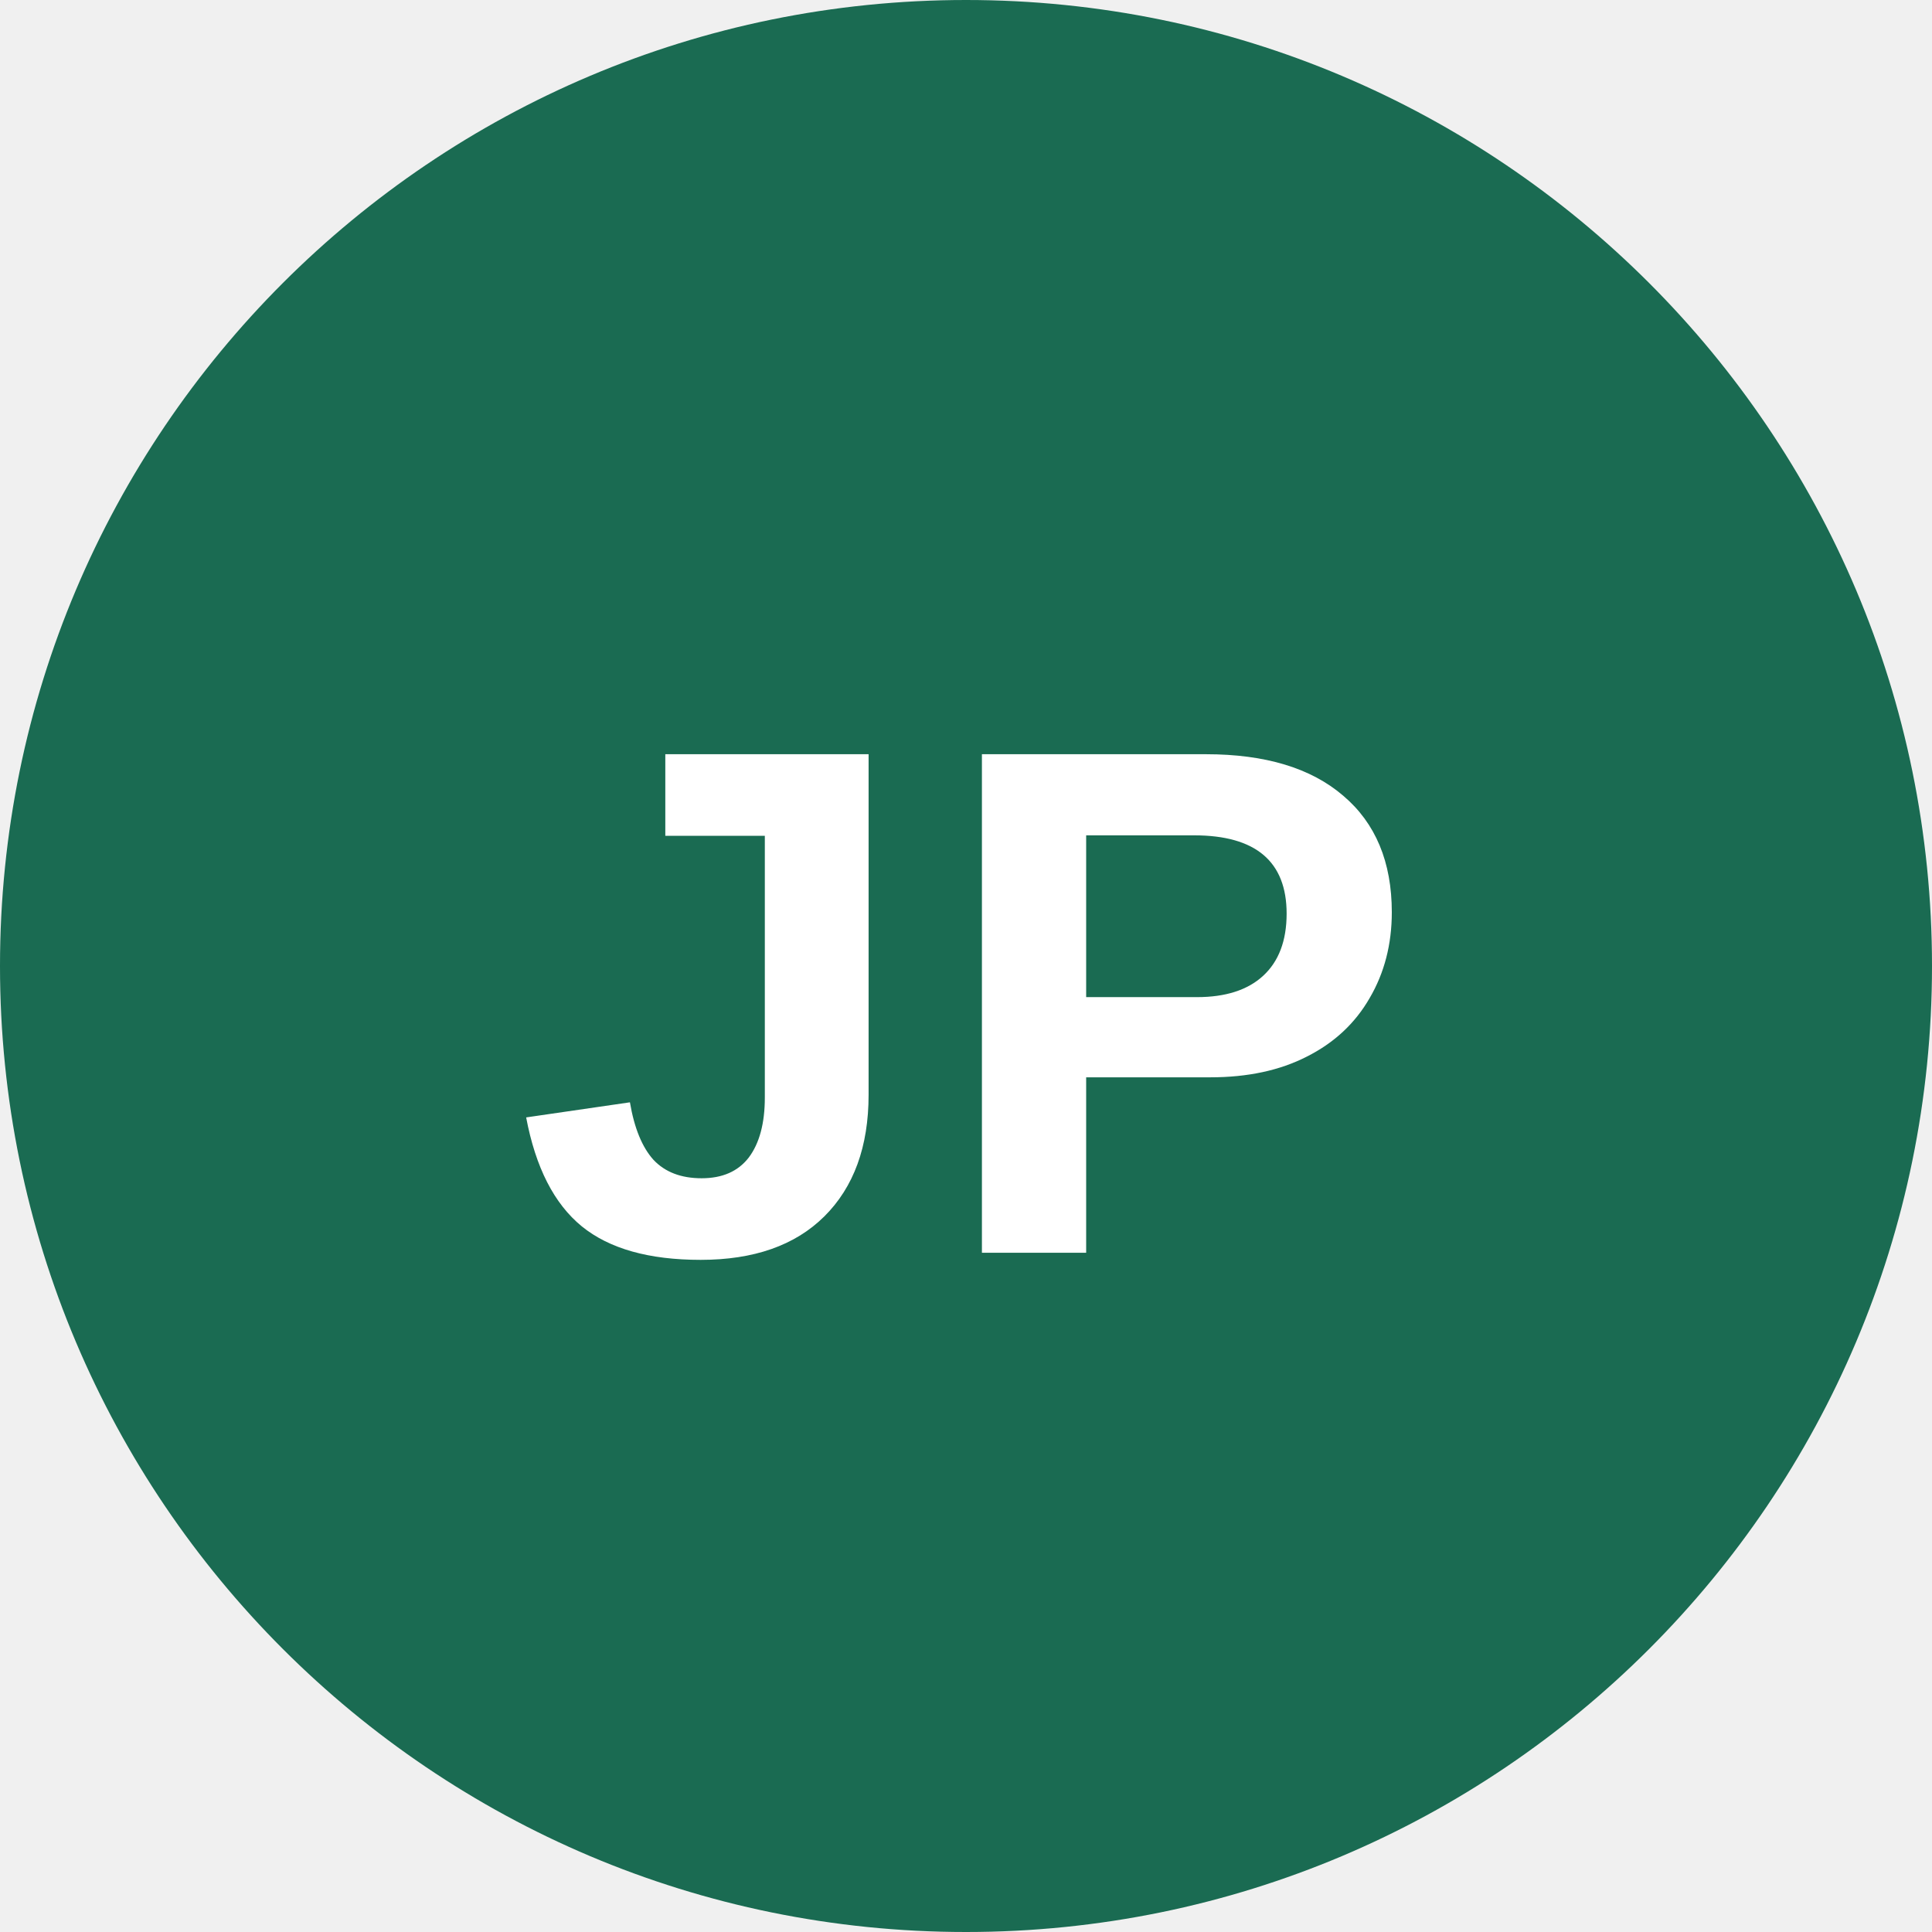
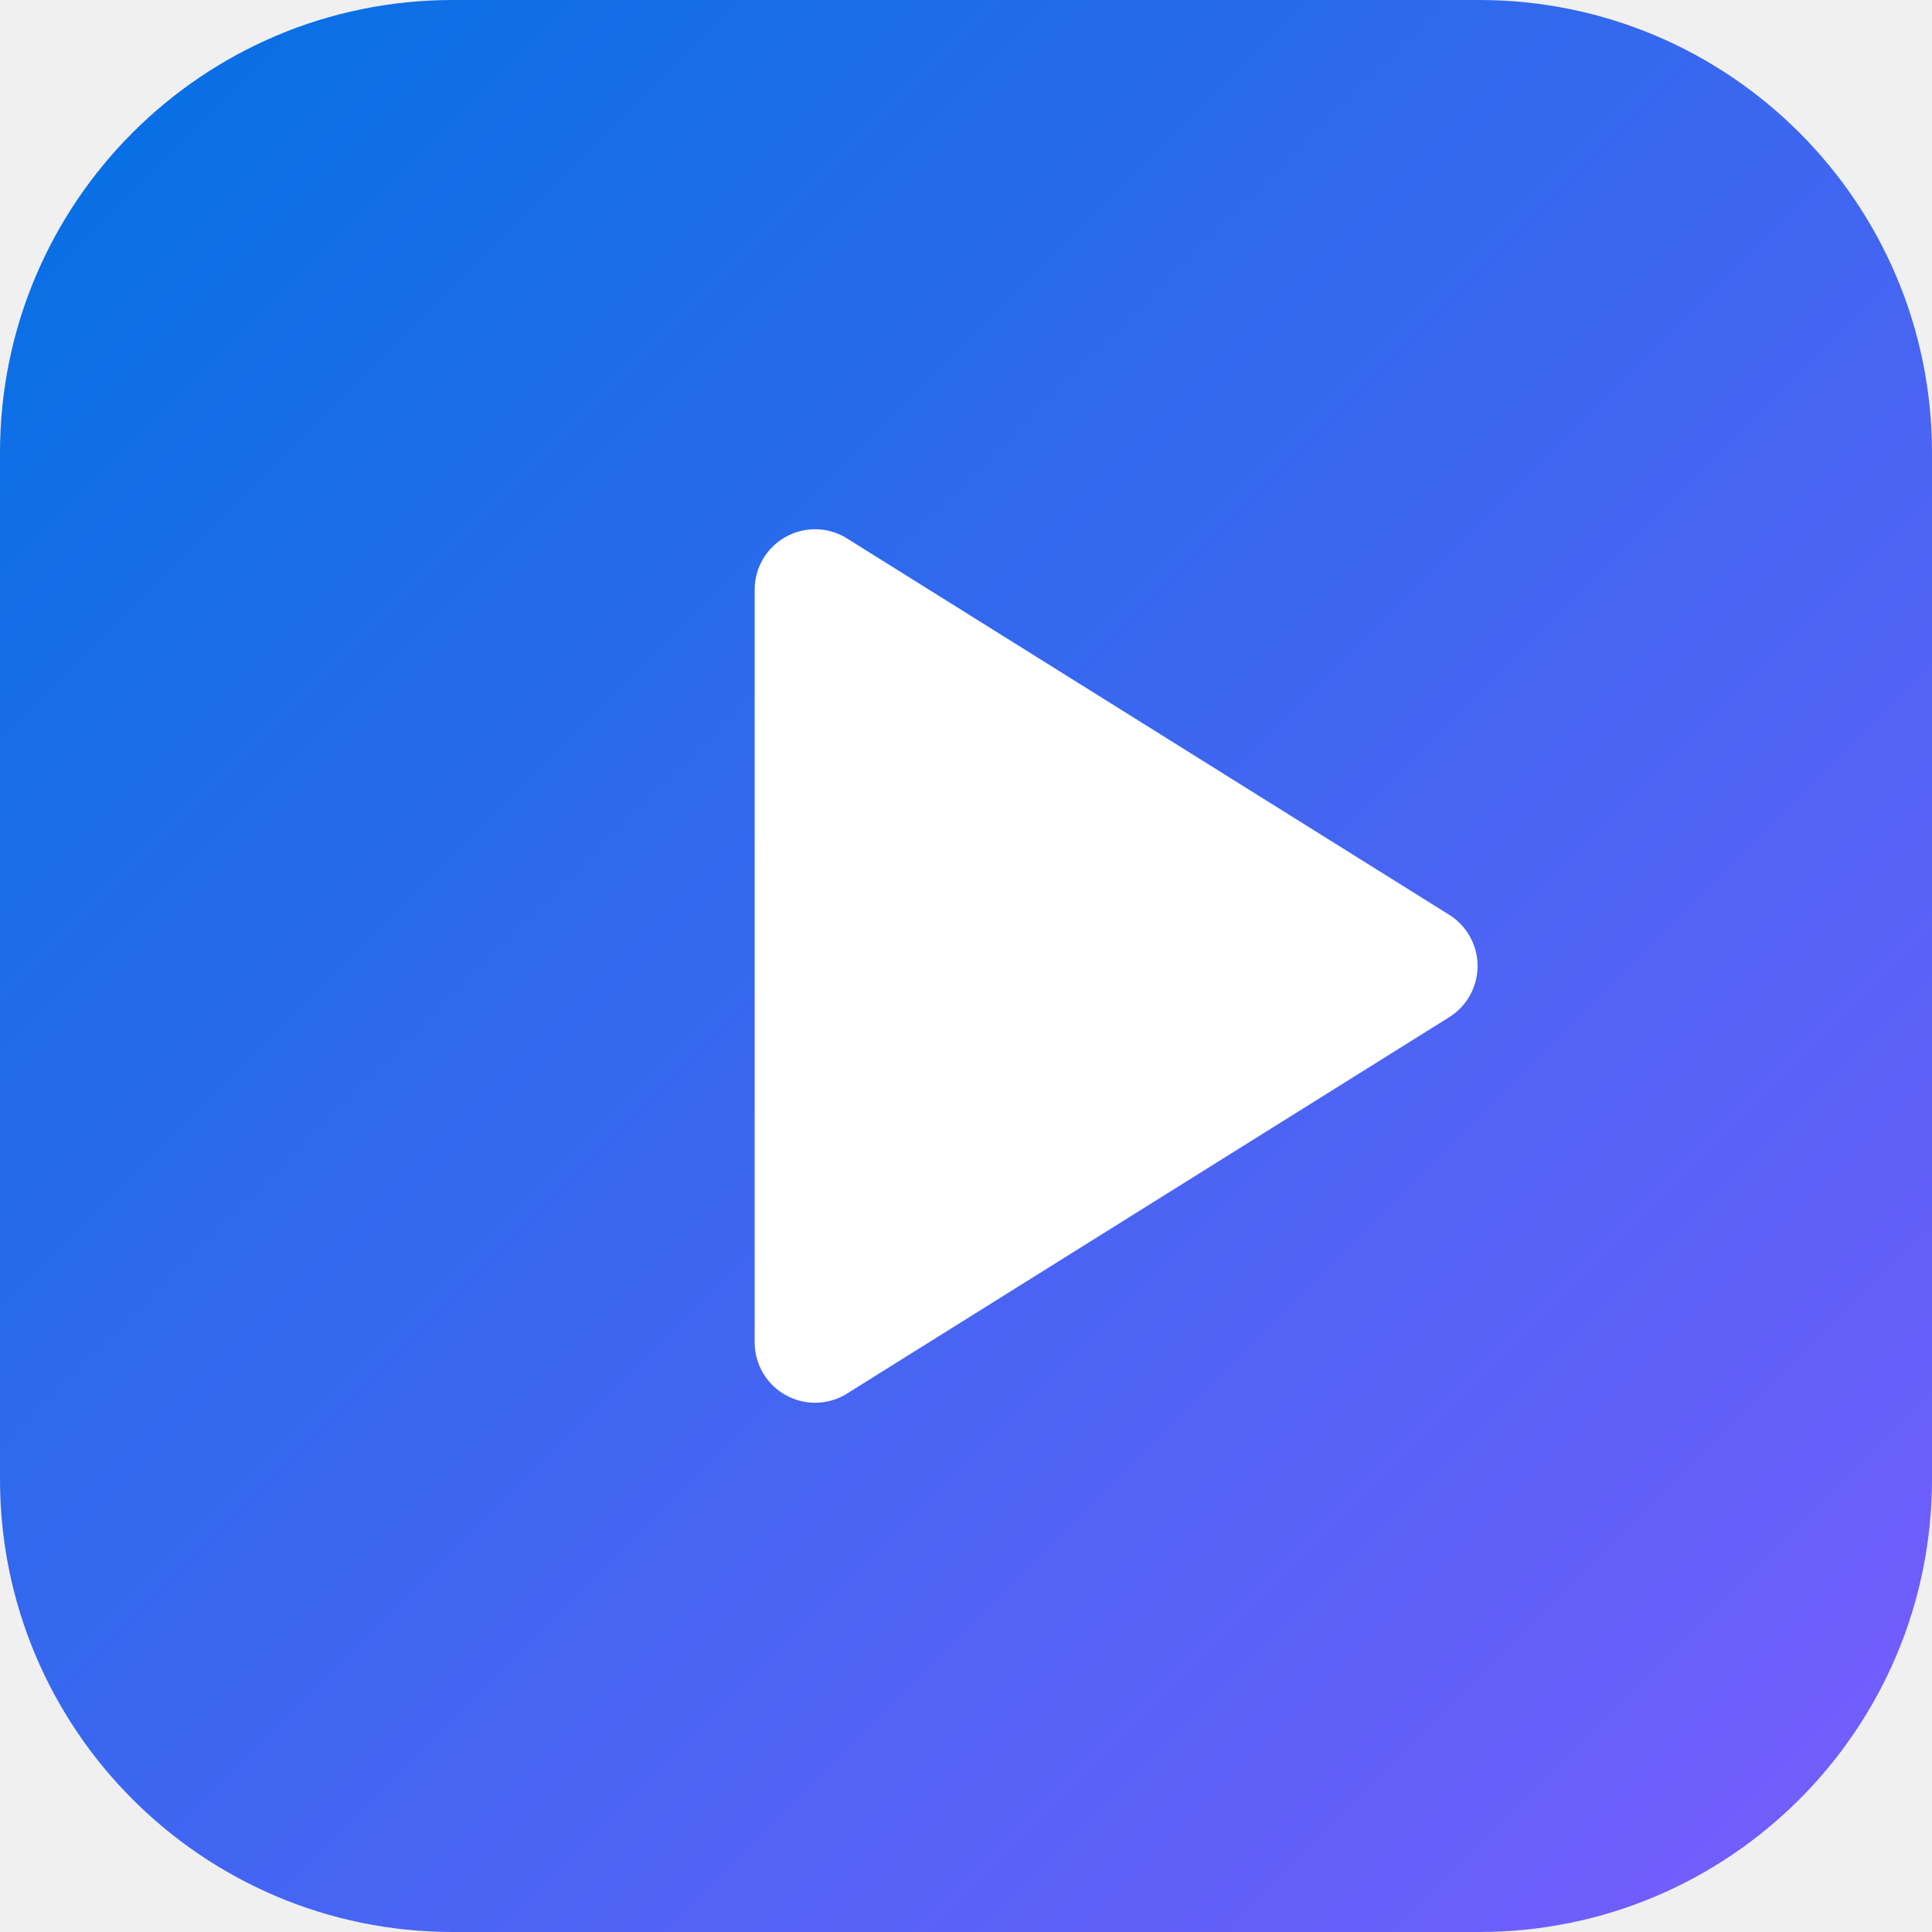
<svg xmlns="http://www.w3.org/2000/svg" viewBox="0 0 64 64">
-   <circle cx="32" cy="32" r="32" fill="#1a6b52" />
-   <text x="32" y="41.5" font-family="Arial, Helvetica, sans-serif" font-weight="800" font-size="24" letter-spacing="0.5" fill="#ffffff" text-anchor="middle">JP</text>
+   <defs>
+     <linearGradient id="g" x1="0" y1="0" x2="1" y2="1">
+       <stop offset="0" stop-color="#0071e3" />
+       <stop offset="1" stop-color="#7a5cff" />
+     </linearGradient>
+   </defs>
+   <rect width="64" height="64" rx="15" fill="url(#g)" />
+   <path d="M25 19.5v25a2 2 0 0 0 3 1.7l20-12.5a2 2 0 0 0 0-3.4l-20-12.5a2 2 0 0 0-3 1.7z" fill="#ffffff" />
</svg>
